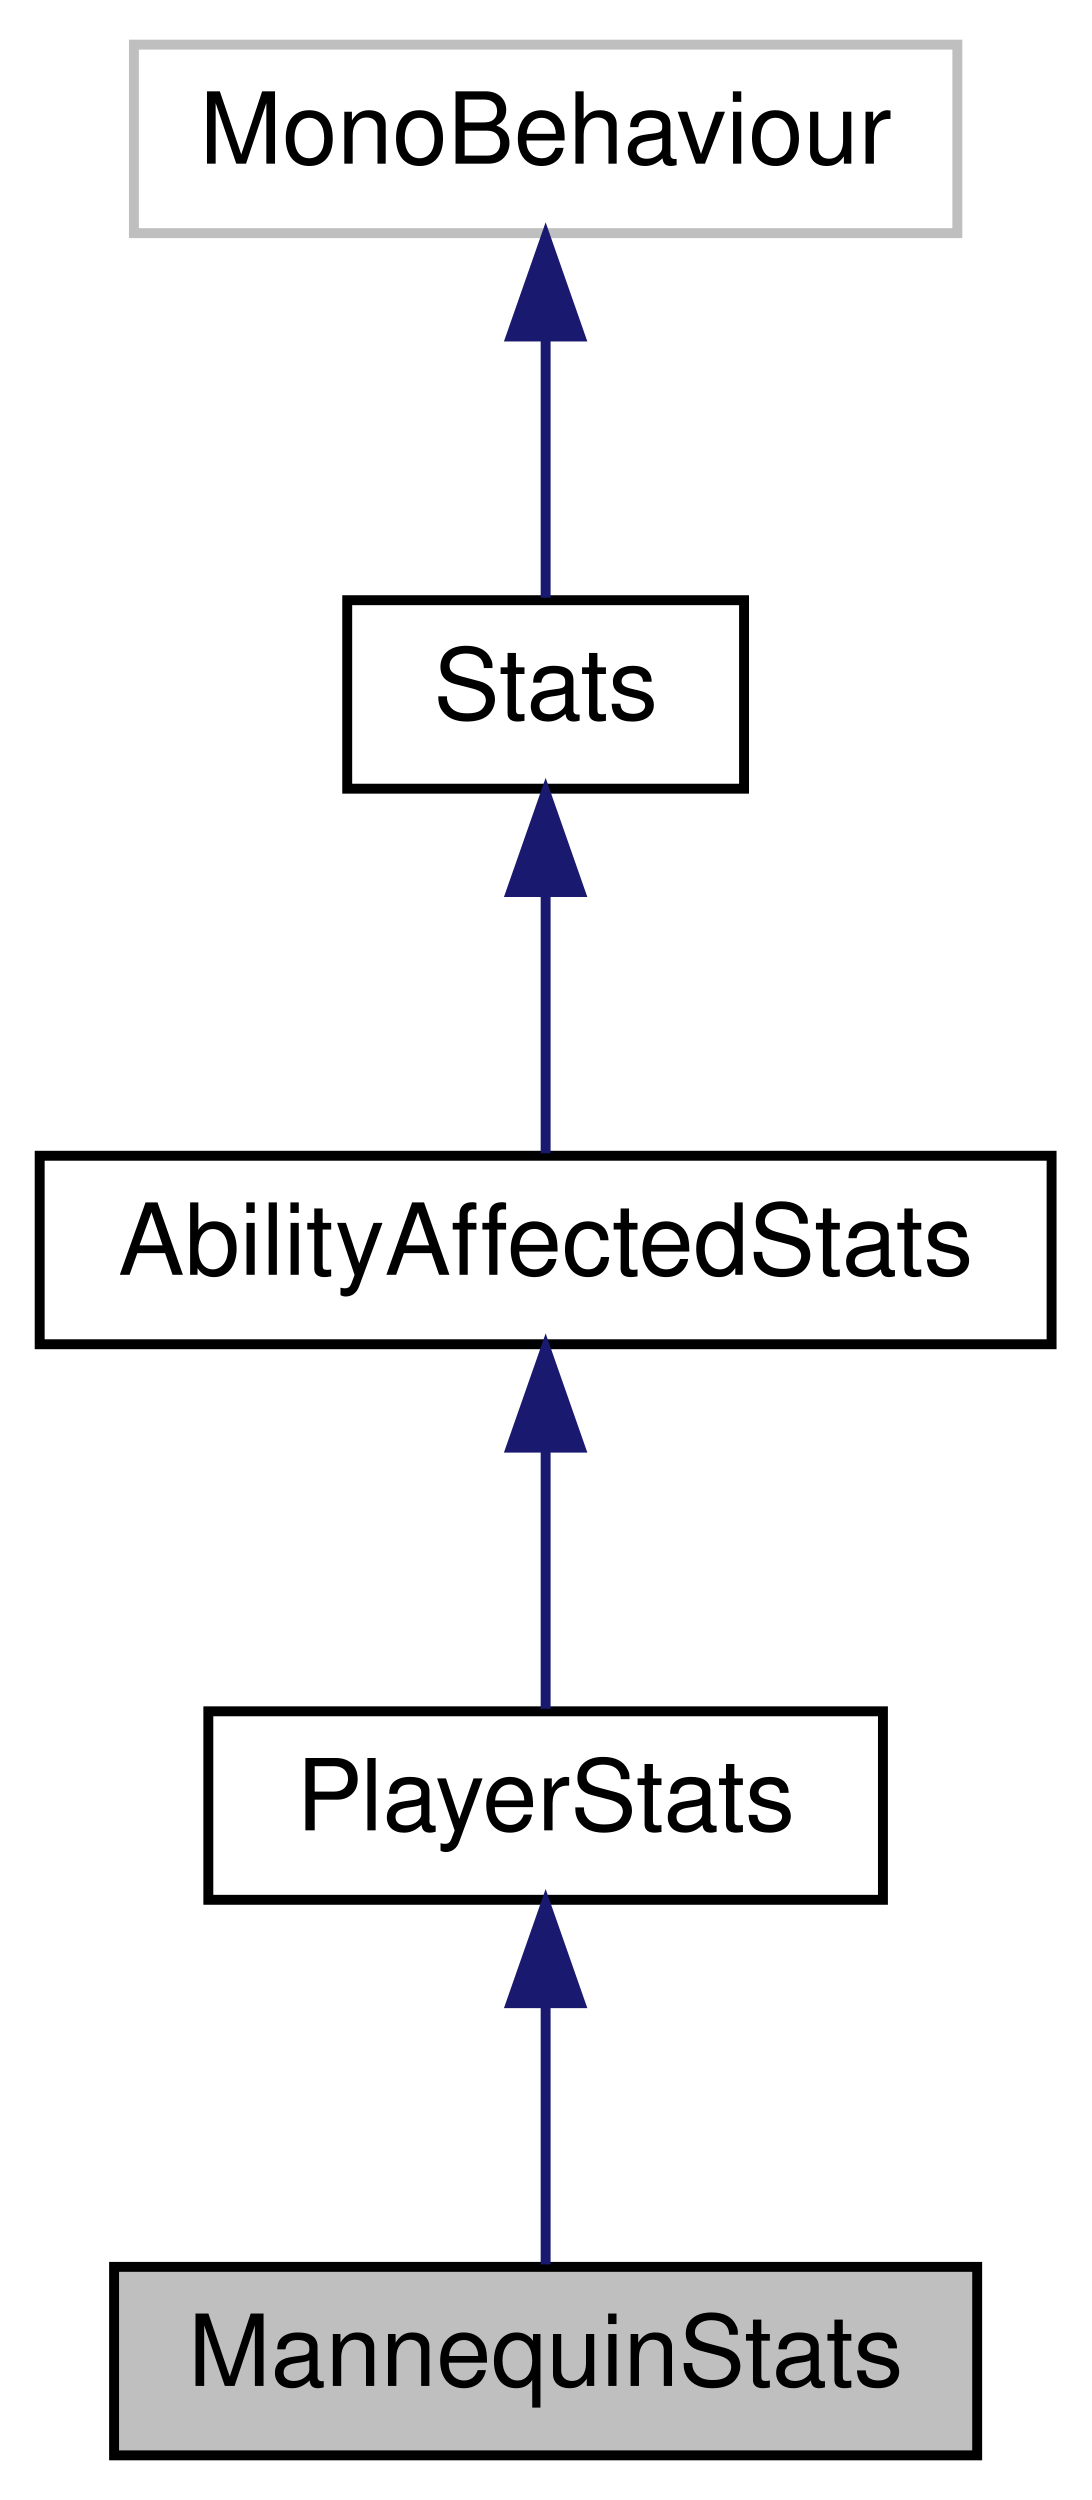
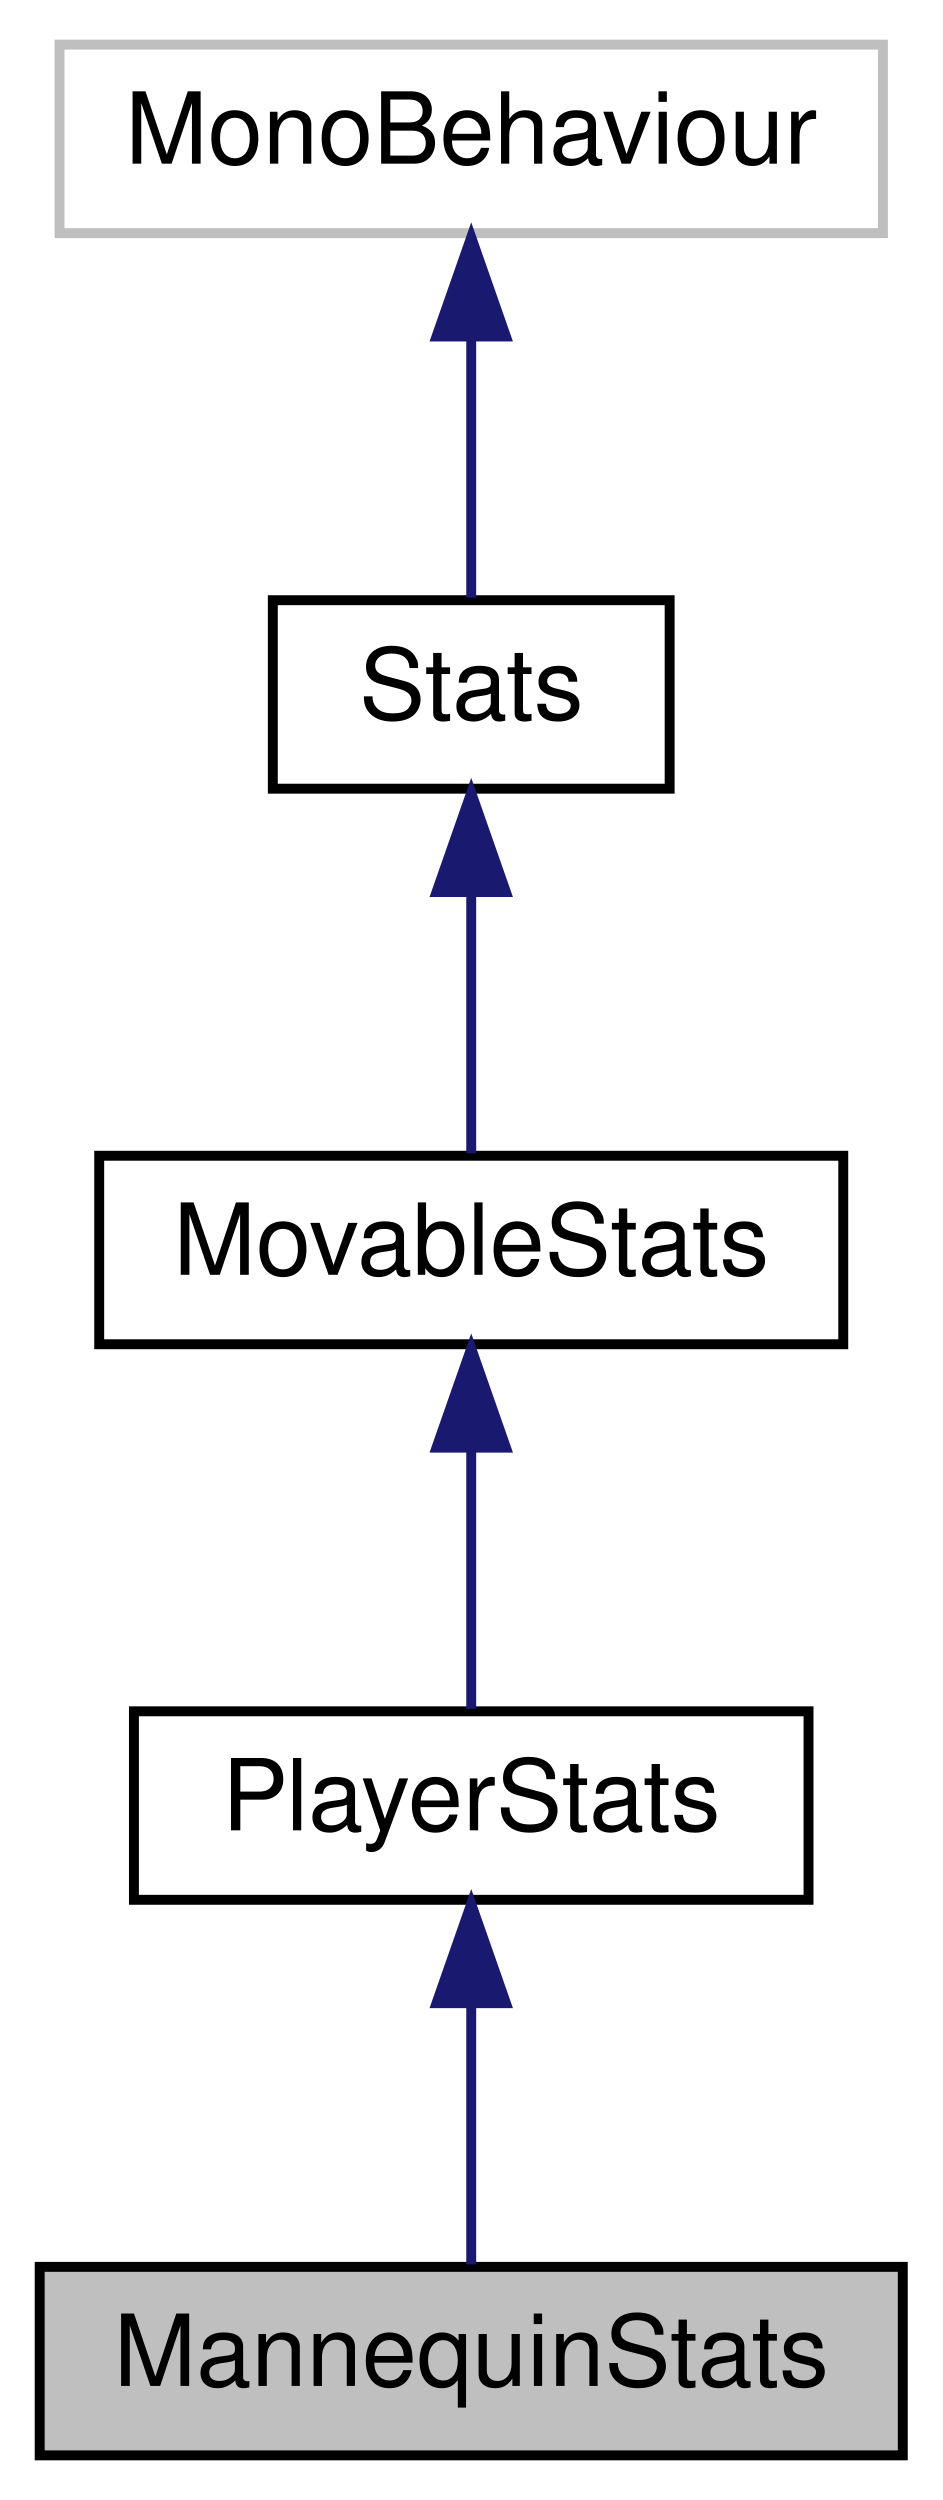
- <svg xmlns="http://www.w3.org/2000/svg" xmlns:xlink="http://www.w3.org/1999/xlink" width="110pt" height="252pt" viewBox="0.00 0.00 110.00 252.00">
+ <svg xmlns="http://www.w3.org/2000/svg" xmlns:xlink="http://www.w3.org/1999/xlink" width="95pt" height="252pt" viewBox="0.00 0.00 95.00 252.00">
  <g id="graph0" class="graph" transform="scale(1 1) rotate(0) translate(4 248)">
    <g id="node1" class="node">
      <g id="a_node1">
        <a xlink:title=" ">
-           <polygon fill="#bfbfbf" stroke="black" points="7.5,-0.5 7.5,-19.5 94.5,-19.5 94.5,-0.5 7.5,-0.5" />
-           <text text-anchor="middle" x="51" y="-7.5" font-family="Helvetica,sans-Serif" font-size="10.00">MannequinStats</text>
+           <polygon fill="#bfbfbf" stroke="black" points="0,-0.5 0,-19.5 87,-19.5 87,-0.5 0,-0.5" />
+           <text text-anchor="middle" x="43.5" y="-7.5" font-family="Helvetica,sans-Serif" font-size="10.00">MannequinStats</text>
        </a>
      </g>
    </g>
    <g id="node2" class="node">
      <g id="a_node2">
        <a xlink:href="class_player_stats.html" target="_top" xlink:title="Player Stats is the main class that controls all the Player Statistics in all time in the game execut...">
-           <polygon fill="none" stroke="black" points="17,-56.5 17,-75.5 85,-75.5 85,-56.5 17,-56.5" />
-           <text text-anchor="middle" x="51" y="-63.5" font-family="Helvetica,sans-Serif" font-size="10.00">PlayerStats</text>
+           <polygon fill="none" stroke="black" points="9.5,-56.5 9.5,-75.5 77.5,-75.5 77.5,-56.5 9.5,-56.5" />
+           <text text-anchor="middle" x="43.5" y="-63.5" font-family="Helvetica,sans-Serif" font-size="10.00">PlayerStats</text>
        </a>
      </g>
    </g>
    <g id="edge1" class="edge">
-       <path fill="none" stroke="midnightblue" d="M51,-45.8C51,-36.91 51,-26.78 51,-19.75" />
-       <polygon fill="midnightblue" stroke="midnightblue" points="47.5,-46.08 51,-56.08 54.5,-46.08 47.5,-46.08" />
+       <path fill="none" stroke="midnightblue" d="M43.5,-45.8C43.5,-36.91 43.5,-26.78 43.5,-19.75" />
+       <polygon fill="midnightblue" stroke="midnightblue" points="40,-46.08 43.5,-56.08 47,-46.08 40,-46.08" />
    </g>
    <g id="node3" class="node">
      <g id="a_node3">
-         <a xlink:href="class_ability_affected_stats.html" target="_top" xlink:title=" ">
-           <polygon fill="none" stroke="black" points="0,-112.5 0,-131.5 102,-131.5 102,-112.5 0,-112.5" />
-           <text text-anchor="middle" x="51" y="-119.5" font-family="Helvetica,sans-Serif" font-size="10.00">AbilityAffectedStats</text>
+         <a xlink:href="class_movable_stats.html" target="_top" xlink:title=" ">
+           <polygon fill="none" stroke="black" points="6,-112.5 6,-131.5 81,-131.5 81,-112.5 6,-112.5" />
+           <text text-anchor="middle" x="43.5" y="-119.5" font-family="Helvetica,sans-Serif" font-size="10.00">MovableStats</text>
        </a>
      </g>
    </g>
    <g id="edge2" class="edge">
-       <path fill="none" stroke="midnightblue" d="M51,-101.8C51,-92.91 51,-82.78 51,-75.75" />
-       <polygon fill="midnightblue" stroke="midnightblue" points="47.5,-102.08 51,-112.08 54.5,-102.08 47.5,-102.08" />
+       <path fill="none" stroke="midnightblue" d="M43.5,-101.8C43.5,-92.91 43.5,-82.78 43.5,-75.75" />
+       <polygon fill="midnightblue" stroke="midnightblue" points="40,-102.08 43.5,-112.08 47,-102.08 40,-102.08" />
    </g>
    <g id="node4" class="node">
      <g id="a_node4">
-         <a xlink:href="class_stats.html" target="_top" xlink:title="Base class Stats of the entity.">
-           <polygon fill="none" stroke="black" points="31,-168.5 31,-187.5 71,-187.5 71,-168.5 31,-168.5" />
-           <text text-anchor="middle" x="51" y="-175.5" font-family="Helvetica,sans-Serif" font-size="10.00">Stats</text>
+         <a xlink:href="class_stats.html" target="_top" xlink:title=" ">
+           <polygon fill="none" stroke="black" points="23.5,-168.5 23.5,-187.5 63.5,-187.5 63.5,-168.5 23.5,-168.5" />
+           <text text-anchor="middle" x="43.5" y="-175.5" font-family="Helvetica,sans-Serif" font-size="10.00">Stats</text>
        </a>
      </g>
    </g>
    <g id="edge3" class="edge">
-       <path fill="none" stroke="midnightblue" d="M51,-157.8C51,-148.91 51,-138.78 51,-131.75" />
-       <polygon fill="midnightblue" stroke="midnightblue" points="47.5,-158.08 51,-168.08 54.5,-158.08 47.5,-158.08" />
+       <path fill="none" stroke="midnightblue" d="M43.5,-157.8C43.5,-148.91 43.5,-138.78 43.5,-131.75" />
+       <polygon fill="midnightblue" stroke="midnightblue" points="40,-158.08 43.5,-168.08 47,-158.08 40,-158.08" />
    </g>
    <g id="node5" class="node">
      <g id="a_node5">
        <a xlink:title=" ">
-           <polygon fill="none" stroke="#bfbfbf" points="9.5,-224.5 9.5,-243.5 92.5,-243.5 92.5,-224.5 9.5,-224.5" />
-           <text text-anchor="middle" x="51" y="-231.5" font-family="Helvetica,sans-Serif" font-size="10.00">MonoBehaviour</text>
+           <polygon fill="none" stroke="#bfbfbf" points="2,-224.5 2,-243.5 85,-243.5 85,-224.5 2,-224.5" />
+           <text text-anchor="middle" x="43.5" y="-231.5" font-family="Helvetica,sans-Serif" font-size="10.00">MonoBehaviour</text>
        </a>
      </g>
    </g>
    <g id="edge4" class="edge">
-       <path fill="none" stroke="midnightblue" d="M51,-213.8C51,-204.91 51,-194.78 51,-187.75" />
-       <polygon fill="midnightblue" stroke="midnightblue" points="47.5,-214.08 51,-224.08 54.5,-214.08 47.5,-214.08" />
+       <path fill="none" stroke="midnightblue" d="M43.5,-213.8C43.5,-204.91 43.5,-194.78 43.5,-187.75" />
+       <polygon fill="midnightblue" stroke="midnightblue" points="40,-214.08 43.5,-224.08 47,-214.08 40,-214.08" />
    </g>
  </g>
</svg>
